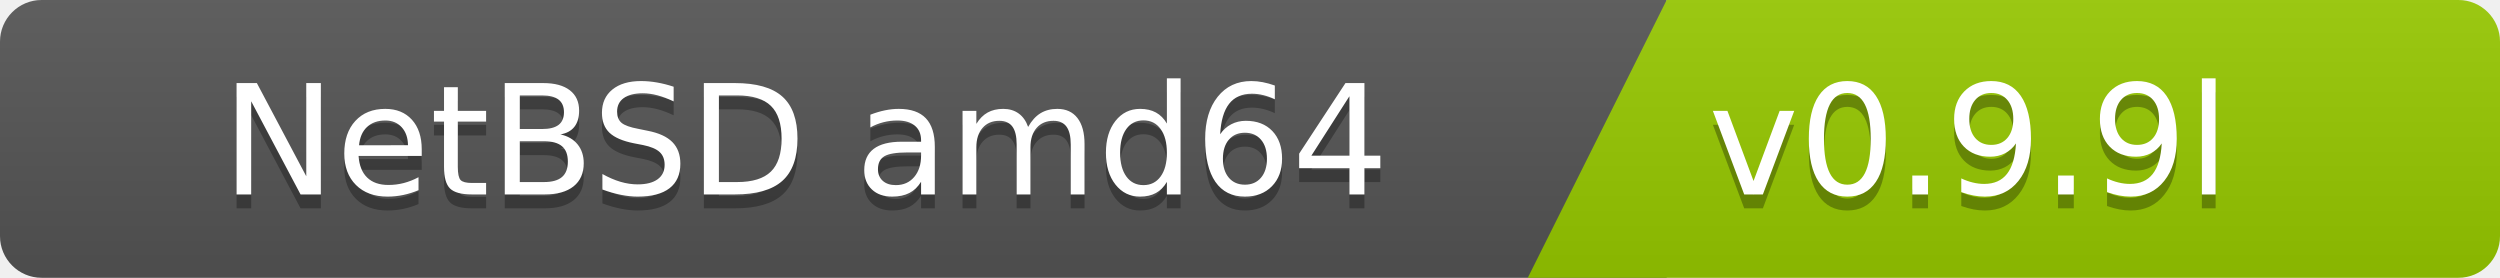
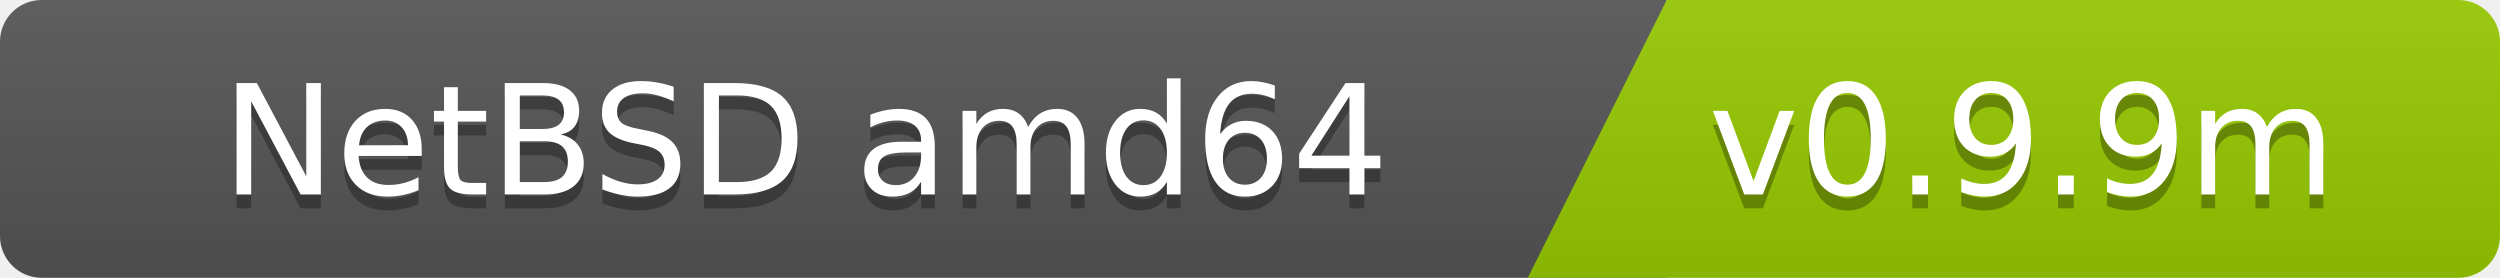
<svg xmlns="http://www.w3.org/2000/svg" width="180" height="20">
  <linearGradient id="b" x2="0" y2="100%">
    <stop offset="0" stop-color="#bbb" stop-opacity=".1" />
    <stop offset="1" stop-opacity=".1" />
  </linearGradient>
  <clipPath id="a">
    <rect width="180" height="20" rx="3" fill="#fff" />
  </clipPath>
  <g clip-path="url(#a)">
    <path fill="#555" d="M0   0h120v20H0z" />
    <path fill="#97ca00" d="M120 0h125v20H110z" />
    <path fill="url(#b)" d="M0   0h180v20H0z" />
  </g>
  <g fill="#fff" font-family="DejaVu Sans,Verdana,Geneva,sans-serif" font-size="110">
    <text x="1000" y="150" fill="#010101" fill-opacity=".3" transform="scale(.1)" text-anchor="end">NetBSD amd64</text>
    <text x="1000" y="140" transform="scale(.1)" text-anchor="end">NetBSD amd64</text>
-     <text x="1230" y="150" fill="#010101" fill-opacity=".3" transform="scale(.1)" text-anchor="start">v0.9.9l</text>
-     <text x="1230" y="140" transform="scale(.1)" text-anchor="start">v0.9.9l</text>
+     <text x="1230" y="150" fill="#010101" fill-opacity=".3" transform="scale(.1)" text-anchor="start">v0.9.9m</text>
+     <text x="1230" y="140" transform="scale(.1)" text-anchor="start">v0.9.9m</text>
  </g>
</svg>
